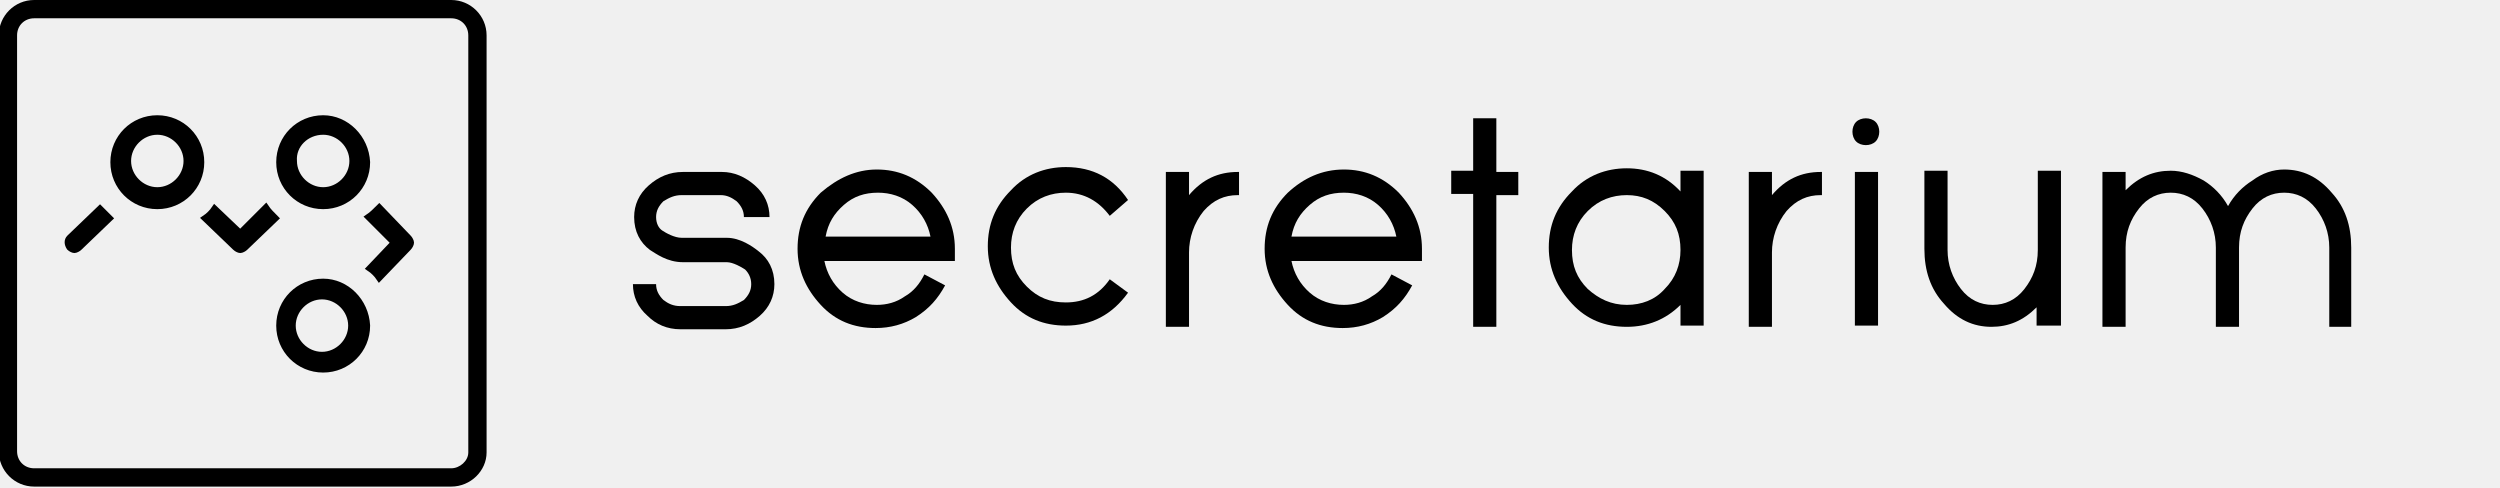
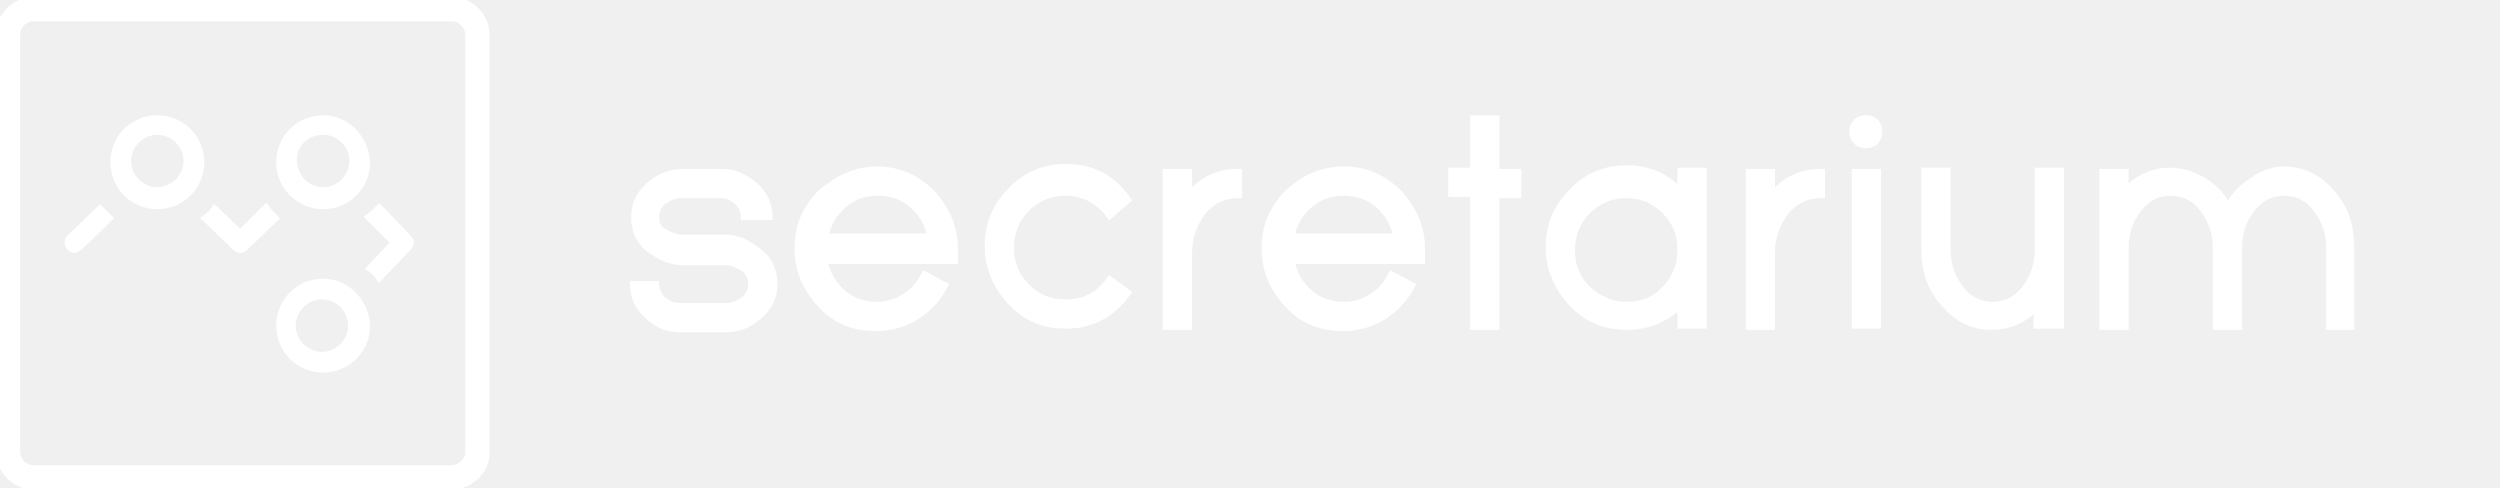
<svg xmlns="http://www.w3.org/2000/svg" version="1.1" id="Layer_1" x="0px" y="0px" width="205" height="40" viewBox="0 0 205 40" style="enable-background:new 0 0 205 40;" xml:space="preserve">
  <style type="text/css">
- 	.st0{display:none;}
- 	.st1{display:inline;}
- 	.st2{display:inline;fill:#1D1D1B;}
- 	.st3{stroke:#000000;stroke-width:0.5;stroke-miterlimit:10;}
+ 	.st3{fill:#ffffff;stroke:#ffffff;stroke-width:0.5;stroke-miterlimit:10;}
</style>
  <g>
    <g>
-       <path class="st0" d="M50.9,19.4c0.2-1,0.7-1.9,1.5-2.6s1.8-1,2.8-1c1.1,0,2,0.3,2.8,1c0.5,0.4,0.9,1,1.2,1.6l1.7-0.9    c-0.3-0.6-0.7-1.2-1.2-1.7c-1.2-1.3-2.8-1.9-4.5-1.9s-3.2,0.6-4.5,1.9c-1.2,1.3-1.9,2.8-1.9,4.6v1h10.7c-0.2,1-0.7,1.9-1.5,2.6    s-1.8,1-2.8,1c-0.8,0-1.6-0.2-2.3-0.7c-0.7-0.4-1.2-1-1.6-1.8l-1.7,0.9c0.6,1.1,1.3,1.9,2.4,2.6c1,0.6,2.1,0.9,3.3,0.9    c1.8,0,3.3-0.6,4.5-1.9s1.9-2.8,1.9-4.6c0-0.3,0-0.6-0.1-1" />
-       <g class="st0">
-         <rect x="58.4" y="16.2" transform="matrix(0.7071 -0.7071 0.7071 0.7071 5.247 47.5091)" class="st1" width="3.1" height="2.4" />
-       </g>
-       <g class="st0">
-         <rect x="48.5" y="22" class="st1" width="6.7" height="5.4" />
+       <g>
+         <path class="st3" d="M55.9,16c-0.6,0-1,0.2-1.5,0.5c-0.4,0.4-0.6,0.8-0.6,1.3s0.2,0.9,0.5,1.1s1,0.6,1.6,0.6c0.9,0,2.2,0,3.7,0     c1.1,0,2.1,0.7,2.6,1.1c0.8,0.6,1.3,1.5,1.3,2.7c0,1-0.4,1.9-1.2,2.6S60.6,27,59.5,27h-3.7c-1.1,0-2-0.4-2.7-1.1     c-0.8-0.7-1.2-1.6-1.2-2.6h1.9c0,0.5,0.2,0.9,0.6,1.3c0.4,0.3,0.8,0.5,1.4,0.5h3.7c0.6,0,1-0.2,1.5-0.5c0.4-0.4,0.6-0.8,0.6-1.3     s-0.2-0.9-0.5-1.2c-0.3-0.2-1-0.6-1.5-0.6c0,0-3.3,0-3.6,0c-1.3,0-2.2-0.7-2.7-1C52.5,19.9,52,19,52,17.8c0-1,0.4-1.9,1.2-2.6     c0.8-0.7,1.7-1.1,2.8-1.1c0,0,3.1,0,3.2,0c1,0,1.9,0.4,2.7,1.1c0.8,0.7,1.2,1.6,1.2,2.6H61c0-0.5-0.2-0.9-0.6-1.3     C60,16.2,59.6,16,59.1,16C59,16,55.9,16,55.9,16z" />
      </g>
      <g>
-         <path d="M55.9,16c-0.6,0-1,0.2-1.5,0.5c-0.4,0.4-0.6,0.8-0.6,1.3s0.2,0.9,0.5,1.1s1,0.6,1.6,0.6c0.9,0,2.2,0,3.7,0     c1.1,0,2.1,0.7,2.6,1.1c0.8,0.6,1.3,1.5,1.3,2.7c0,1-0.4,1.9-1.2,2.6S60.6,27,59.5,27h-3.7c-1.1,0-2-0.4-2.7-1.1     c-0.8-0.7-1.2-1.6-1.2-2.6h1.9c0,0.5,0.2,0.9,0.6,1.3c0.4,0.3,0.8,0.5,1.4,0.5h3.7c0.6,0,1-0.2,1.5-0.5c0.4-0.4,0.6-0.8,0.6-1.3     s-0.2-0.9-0.5-1.2c-0.3-0.2-1-0.6-1.5-0.6c0,0-3.3,0-3.6,0c-1.3,0-2.2-0.7-2.7-1C52.5,19.9,52,19,52,17.8c0-1,0.4-1.9,1.2-2.6     c0.8-0.7,1.7-1.1,2.8-1.1c0,0,3.1,0,3.2,0c1,0,1.9,0.4,2.7,1.1c0.8,0.7,1.2,1.6,1.2,2.6H61c0-0.5-0.2-0.9-0.6-1.3     C60,16.2,59.6,16,59.1,16C59,16,55.9,16,55.9,16z" />
+         <path class="st3" d="M71.9,13.9c1.7,0,3.2,0.6,4.5,1.9c1.2,1.3,1.9,2.8,1.9,4.6v1H67.6c0.2,1,0.7,1.9,1.5,2.6s1.8,1,2.8,1     c0.8,0,1.6-0.2,2.3-0.7c0.7-0.4,1.2-1,1.6-1.8l1.7,0.9c-0.6,1.1-1.3,1.9-2.4,2.6c-1,0.6-2.1,0.9-3.3,0.9c-1.8,0-3.3-0.6-4.5-1.9     s-1.9-2.8-1.9-4.6c0-1.8,0.6-3.3,1.9-4.6C68.7,14.6,70.2,13.9,71.9,13.9z M76.3,19.4c-0.2-1-0.7-1.9-1.5-2.6s-1.8-1-2.8-1     c-1.1,0-2,0.3-2.8,1s-1.3,1.5-1.5,2.6H76.3z" />
      </g>
      <g>
-         <path d="M71.9,13.9c1.7,0,3.2,0.6,4.5,1.9c1.2,1.3,1.9,2.8,1.9,4.6v1H67.6c0.2,1,0.7,1.9,1.5,2.6s1.8,1,2.8,1     c0.8,0,1.6-0.2,2.3-0.7c0.7-0.4,1.2-1,1.6-1.8l1.7,0.9c-0.6,1.1-1.3,1.9-2.4,2.6c-1,0.6-2.1,0.9-3.3,0.9c-1.8,0-3.3-0.6-4.5-1.9     s-1.9-2.8-1.9-4.6c0-1.8,0.6-3.3,1.9-4.6C68.7,14.6,70.2,13.9,71.9,13.9z M76.3,19.4c-0.2-1-0.7-1.9-1.5-2.6s-1.8-1-2.8-1     c-1.1,0-2,0.3-2.8,1s-1.3,1.5-1.5,2.6H76.3z" />
+         <path class="st3" d="M87.4,15.8c-1.2,0-2.3,0.4-3.2,1.3c-0.9,0.9-1.3,2-1.3,3.2c0,1.3,0.4,2.3,1.3,3.2c0.9,0.9,1.9,1.3,3.2,1.3     c1.5,0,2.7-0.6,3.6-1.9l1.5,1.1c-1.3,1.8-3,2.7-5.1,2.7c-1.8,0-3.3-0.6-4.5-1.9S81,22,81,20.2c0-1.8,0.6-3.3,1.9-4.6     c1.2-1.3,2.8-1.9,4.5-1.9c2.2,0,3.9,0.9,5.1,2.7L91,17.7C90.1,16.5,88.9,15.8,87.4,15.8z" />
      </g>
      <g>
-         <path d="M87.4,15.8c-1.2,0-2.3,0.4-3.2,1.3c-0.9,0.9-1.3,2-1.3,3.2c0,1.3,0.4,2.3,1.3,3.2c0.9,0.9,1.9,1.3,3.2,1.3     c1.5,0,2.7-0.6,3.6-1.9l1.5,1.1c-1.3,1.8-3,2.7-5.1,2.7c-1.8,0-3.3-0.6-4.5-1.9S81,22,81,20.2c0-1.8,0.6-3.3,1.9-4.6     c1.2-1.3,2.8-1.9,4.5-1.9c2.2,0,3.9,0.9,5.1,2.7L91,17.7C90.1,16.5,88.9,15.8,87.4,15.8z" />
+         <path class="st3" d="M97.5,16c1.1-1.3,2.4-1.9,4-1.9h0.1V16h-0.1c-1.1,0-2,0.4-2.8,1.3c-0.8,1-1.2,2.2-1.2,3.4v6.1h-1.9V14.1h1.9V16z" />
      </g>
      <g>
-         <path d="M97.5,16c1.1-1.3,2.4-1.9,4-1.9h0.1V16h-0.1c-1.1,0-2,0.4-2.8,1.3c-0.8,1-1.2,2.2-1.2,3.4v6.1h-1.9V14.1h1.9V16z" />
+         <path class="st3" d="M110.2,13.9c1.7,0,3.2,0.6,4.5,1.9c1.2,1.3,1.9,2.8,1.9,4.6v1h-10.7c0.2,1,0.7,1.9,1.5,2.6s1.8,1,2.8,1     c0.8,0,1.6-0.2,2.3-0.7c0.7-0.4,1.2-1,1.6-1.8l1.7,0.9c-0.6,1.1-1.3,1.9-2.4,2.6c-1,0.6-2.1,0.9-3.3,0.9c-1.8,0-3.3-0.6-4.5-1.9     s-1.9-2.8-1.9-4.6c0-1.8,0.6-3.3,1.9-4.6C106.9,14.6,108.4,13.9,110.2,13.9z M114.5,19.4c-0.2-1-0.7-1.9-1.5-2.6s-1.8-1-2.8-1     c-1.1,0-2,0.3-2.8,1s-1.3,1.5-1.5,2.6H114.5z" />
      </g>
      <g>
-         <path d="M110.2,13.9c1.7,0,3.2,0.6,4.5,1.9c1.2,1.3,1.9,2.8,1.9,4.6v1h-10.7c0.2,1,0.7,1.9,1.5,2.6s1.8,1,2.8,1     c0.8,0,1.6-0.2,2.3-0.7c0.7-0.4,1.2-1,1.6-1.8l1.7,0.9c-0.6,1.1-1.3,1.9-2.4,2.6c-1,0.6-2.1,0.9-3.3,0.9c-1.8,0-3.3-0.6-4.5-1.9     s-1.9-2.8-1.9-4.6c0-1.8,0.6-3.3,1.9-4.6C106.9,14.6,108.4,13.9,110.2,13.9z M114.5,19.4c-0.2-1-0.7-1.9-1.5-2.6s-1.8-1-2.8-1     c-1.1,0-2,0.3-2.8,1s-1.3,1.5-1.5,2.6H114.5z" />
+         <path class="st3" d="M122.7,14.1h1.8V16h-1.8v10.8h-1.9V15.9H119V14h1.8V9.7h1.9C122.7,9.7,122.7,14.1,122.7,14.1z" />
      </g>
      <g>
-         <path d="M122.7,14.1h1.8V16h-1.8v10.8h-1.9V15.9H119V14h1.8V9.7h1.9C122.7,9.7,122.7,14.1,122.7,14.1z" />
+         <path class="st3" d="M139.7,26.7h-1.9V25c-1.2,1.2-2.7,1.8-4.4,1.8c-1.8,0-3.3-0.6-4.5-1.9s-1.9-2.8-1.9-4.6c0-1.8,0.6-3.3,1.9-4.6     c1.2-1.3,2.8-1.9,4.5-1.9s3.2,0.6,4.4,1.9V14h1.9V26.7z M133.4,25c1.2,0,2.3-0.4,3.1-1.3c0.9-0.9,1.3-2,1.3-3.2l0,0     c0-1.3-0.4-2.3-1.3-3.2c-0.9-0.9-1.9-1.3-3.1-1.3c-1.2,0-2.3,0.4-3.2,1.3s-1.3,2-1.3,3.2c0,1.3,0.4,2.3,1.3,3.2     C131.1,24.5,132.1,25,133.4,25z" />
      </g>
      <g>
-         <path d="M139.7,26.7h-1.9V25c-1.2,1.2-2.7,1.8-4.4,1.8c-1.8,0-3.3-0.6-4.5-1.9s-1.9-2.8-1.9-4.6c0-1.8,0.6-3.3,1.9-4.6     c1.2-1.3,2.8-1.9,4.5-1.9s3.2,0.6,4.4,1.9V14h1.9V26.7z M133.4,25c1.2,0,2.3-0.4,3.1-1.3c0.9-0.9,1.3-2,1.3-3.2l0,0     c0-1.3-0.4-2.3-1.3-3.2c-0.9-0.9-1.9-1.3-3.1-1.3c-1.2,0-2.3,0.4-3.2,1.3s-1.3,2-1.3,3.2c0,1.3,0.4,2.3,1.3,3.2     C131.1,24.5,132.1,25,133.4,25z" />
+         <path class="st3" d="M145.3,16c1.1-1.3,2.4-1.9,4-1.9h0.1V16h-0.1c-1.1,0-2,0.4-2.8,1.3c-0.8,1-1.2,2.2-1.2,3.4v6.1h-1.9V14.1h1.9V16z" />
      </g>
      <g>
-         <path d="M145.3,16c1.1-1.3,2.4-1.9,4-1.9h0.1V16h-0.1c-1.1,0-2,0.4-2.8,1.3c-0.8,1-1.2,2.2-1.2,3.4v6.1h-1.9V14.1h1.9V16z" />
+         <path class="st3" d="M153.8,10c0.2,0.2,0.3,0.5,0.3,0.8s-0.1,0.6-0.3,0.8s-0.5,0.3-0.8,0.3s-0.6-0.1-0.8-0.3s-0.3-0.5-0.3-0.8     s0.1-0.6,0.3-0.8s0.5-0.3,0.8-0.3S153.6,9.8,153.8,10z M152.1,26.7h1.9V14.1h-1.9V26.7z" />
      </g>
      <g>
-         <path d="M153.8,10c0.2,0.2,0.3,0.5,0.3,0.8s-0.1,0.6-0.3,0.8s-0.5,0.3-0.8,0.3s-0.6-0.1-0.8-0.3s-0.3-0.5-0.3-0.8     s0.1-0.6,0.3-0.8s0.5-0.3,0.8-0.3S153.6,9.8,153.8,10z M152.1,26.7h1.9V14.1h-1.9V26.7z" />
+         <path class="st3" d="M168.9,26.7H167v-1.5c-1.1,1.1-2.3,1.6-3.7,1.6c-1.5,0-2.8-0.6-3.9-1.9c-1.1-1.2-1.6-2.7-1.6-4.5V14h1.9v6.5     c0,1.2,0.4,2.3,1.1,3.2c0.7,0.9,1.6,1.3,2.6,1.3s1.9-0.4,2.6-1.3c0.7-0.9,1.1-1.9,1.1-3.2V14h1.9v12.7H168.9z" />
      </g>
      <g>
-         <path d="M168.9,26.7H167v-1.5c-1.1,1.1-2.3,1.6-3.7,1.6c-1.5,0-2.8-0.6-3.9-1.9c-1.1-1.2-1.6-2.7-1.6-4.5V14h1.9v6.5     c0,1.2,0.4,2.3,1.1,3.2c0.7,0.9,1.6,1.3,2.6,1.3s1.9-0.4,2.6-1.3c0.7-0.9,1.1-1.9,1.1-3.2V14h1.9v12.7H168.9z" />
-       </g>
-       <g>
-         <path d="M187.3,13.9c1.5,0,2.8,0.6,3.9,1.9c1.1,1.2,1.6,2.7,1.6,4.5v6.5H191v-6.5c0-1.2-0.4-2.3-1.1-3.2     c-0.7-0.9-1.6-1.3-2.6-1.3s-1.9,0.4-2.6,1.3c-0.7,0.9-1.1,1.9-1.1,3.2v6.5h-1.9v-6.5c0-1.2-0.4-2.3-1.1-3.2     c-0.7-0.9-1.6-1.3-2.6-1.3s-1.9,0.4-2.6,1.3c-0.7,0.9-1.1,1.9-1.1,3.2v6.5h-1.9V14.1h1.9v1.5c1.1-1.1,2.3-1.6,3.7-1.6     c0.9,0,1.8,0.3,2.7,0.8c0.8,0.5,1.5,1.2,2,2.1c0.5-0.9,1.2-1.6,2-2.1C185.5,14.2,186.4,13.9,187.3,13.9z" />
+         <path class="st3" d="M187.3,13.9c1.5,0,2.8,0.6,3.9,1.9c1.1,1.2,1.6,2.7,1.6,4.5v6.5H191v-6.5c0-1.2-0.4-2.3-1.1-3.2     c-0.7-0.9-1.6-1.3-2.6-1.3s-1.9,0.4-2.6,1.3c-0.7,0.9-1.1,1.9-1.1,3.2v6.5h-1.9v-6.5c0-1.2-0.4-2.3-1.1-3.2     c-0.7-0.9-1.6-1.3-2.6-1.3s-1.9,0.4-2.6,1.3c-0.7,0.9-1.1,1.9-1.1,3.2v6.5h-1.9V14.1h1.9v1.5c1.1-1.1,2.3-1.6,3.7-1.6     c0.9,0,1.8,0.3,2.7,0.8c0.8,0.5,1.5,1.2,2,2.1c0.5-0.9,1.2-1.6,2-2.1C185.5,14.2,186.4,13.9,187.3,13.9z" />
      </g>
    </g>
  </g>
-   <g class="st0">
-     <path class="st2" d="M37,1c1,0,1.9,0.8,1.9,1.9v34.2c0,1-0.8,1.9-1.9,1.9H2.8c-1,0-1.9-0.8-1.9-1.9V2.9c0-1,0.8-1.9,1.9-1.9L37,1    M37,0H2.8C1.2,0-0.1,1.3-0.1,2.9v34.2c0,1.6,1.3,2.9,2.9,2.9H37c1.6,0,2.9-1.3,2.9-2.9V2.9C39.9,1.3,38.6,0,37,0L37,0z" />
-   </g>
  <g>
    <g>
-       <path d="M37,1.5c0.8,0,1.4,0.6,1.4,1.4v34.2c0,0.7-0.7,1.3-1.4,1.3H2.8c-0.8,0-1.4-0.6-1.4-1.4V2.9c0-0.8,0.6-1.4,1.4-1.4H37     M37,0H2.8C1.2,0-0.1,1.3-0.1,2.9V37c0,1.6,1.3,2.9,2.9,2.9H37c1.6,0,2.9-1.3,2.9-2.8V2.9C39.9,1.3,38.6,0,37,0L37,0z" />
+       <path class="st3" d="M37,1.5c0.8,0,1.4,0.6,1.4,1.4v34.2c0,0.7-0.7,1.3-1.4,1.3H2.8c-0.8,0-1.4-0.6-1.4-1.4V2.9c0-0.8,0.6-1.4,1.4-1.4H37     M37,0H2.8C1.2,0-0.1,1.3-0.1,2.9V37c0,1.6,1.3,2.9,2.9,2.9H37c1.6,0,2.9-1.3,2.9-2.8V2.9C39.9,1.3,38.6,0,37,0L37,0z" />
    </g>
  </g>
  <g>
    <path class="st3" d="M12.9,10.8L12.9,10.8c1.3,0,2.4,1.1,2.4,2.4l0,0c0,1.3-1.1,2.4-2.4,2.4s-2.4-1.1-2.4-2.4   C10.5,11.9,11.6,10.8,12.9,10.8 M12.9,9.7c-2,0-3.6,1.6-3.6,3.6s1.6,3.6,3.6,3.6s3.6-1.6,3.6-3.6S14.9,9.7,12.9,9.7" />
    <path class="st3" d="M26.5,10.8L26.5,10.8c1.3,0,2.4,1.1,2.4,2.4l0,0c0,1.3-1.1,2.4-2.4,2.4s-2.4-1.1-2.4-2.4l0,0   C24,11.9,25.1,10.8,26.5,10.8 M26.5,9.7c-2,0-3.6,1.6-3.6,3.6s1.6,3.6,3.6,3.6s3.6-1.6,3.6-3.6C30,11.3,28.4,9.7,26.5,9.7" />
    <path class="st3" d="M24,26.7c0-1.3,1.1-2.4,2.4-2.4s2.4,1.1,2.4,2.4l0,0c0,1.3-1.1,2.4-2.4,2.4S24,28,24,26.7L24,26.7 M26.5,23.1   c-2,0-3.6,1.6-3.6,3.6s1.6,3.6,3.6,3.6s3.6-1.6,3.6-3.6C30,24.7,28.4,23.1,26.5,23.1" />
    <path class="st3" d="M5.7,20.3c0.1,0.1,0.3,0.2,0.4,0.2s0.3-0.1,0.4-0.2L9,17.9c-0.3-0.3-0.5-0.5-0.8-0.8l-2.5,2.4   C5.5,19.7,5.5,20,5.7,20.3z" />
    <path class="st3" d="M21.8,17l-2.1,2.1l-2.1-2c-0.2,0.3-0.5,0.6-0.8,0.8l2.5,2.4c0.1,0.1,0.3,0.2,0.4,0.2s0.3-0.1,0.4-0.2l2.5-2.4   C22.3,17.6,22,17.3,21.8,17z" />
    <path class="st3" d="M30.2,17.8l2.1,2.1l-2,2.1c0.3,0.2,0.6,0.5,0.8,0.8l2.4-2.5c0.1-0.1,0.2-0.3,0.2-0.4s-0.1-0.3-0.2-0.4L31.1,17   C30.8,17.3,30.5,17.6,30.2,17.8z" />
  </g>
</svg>
